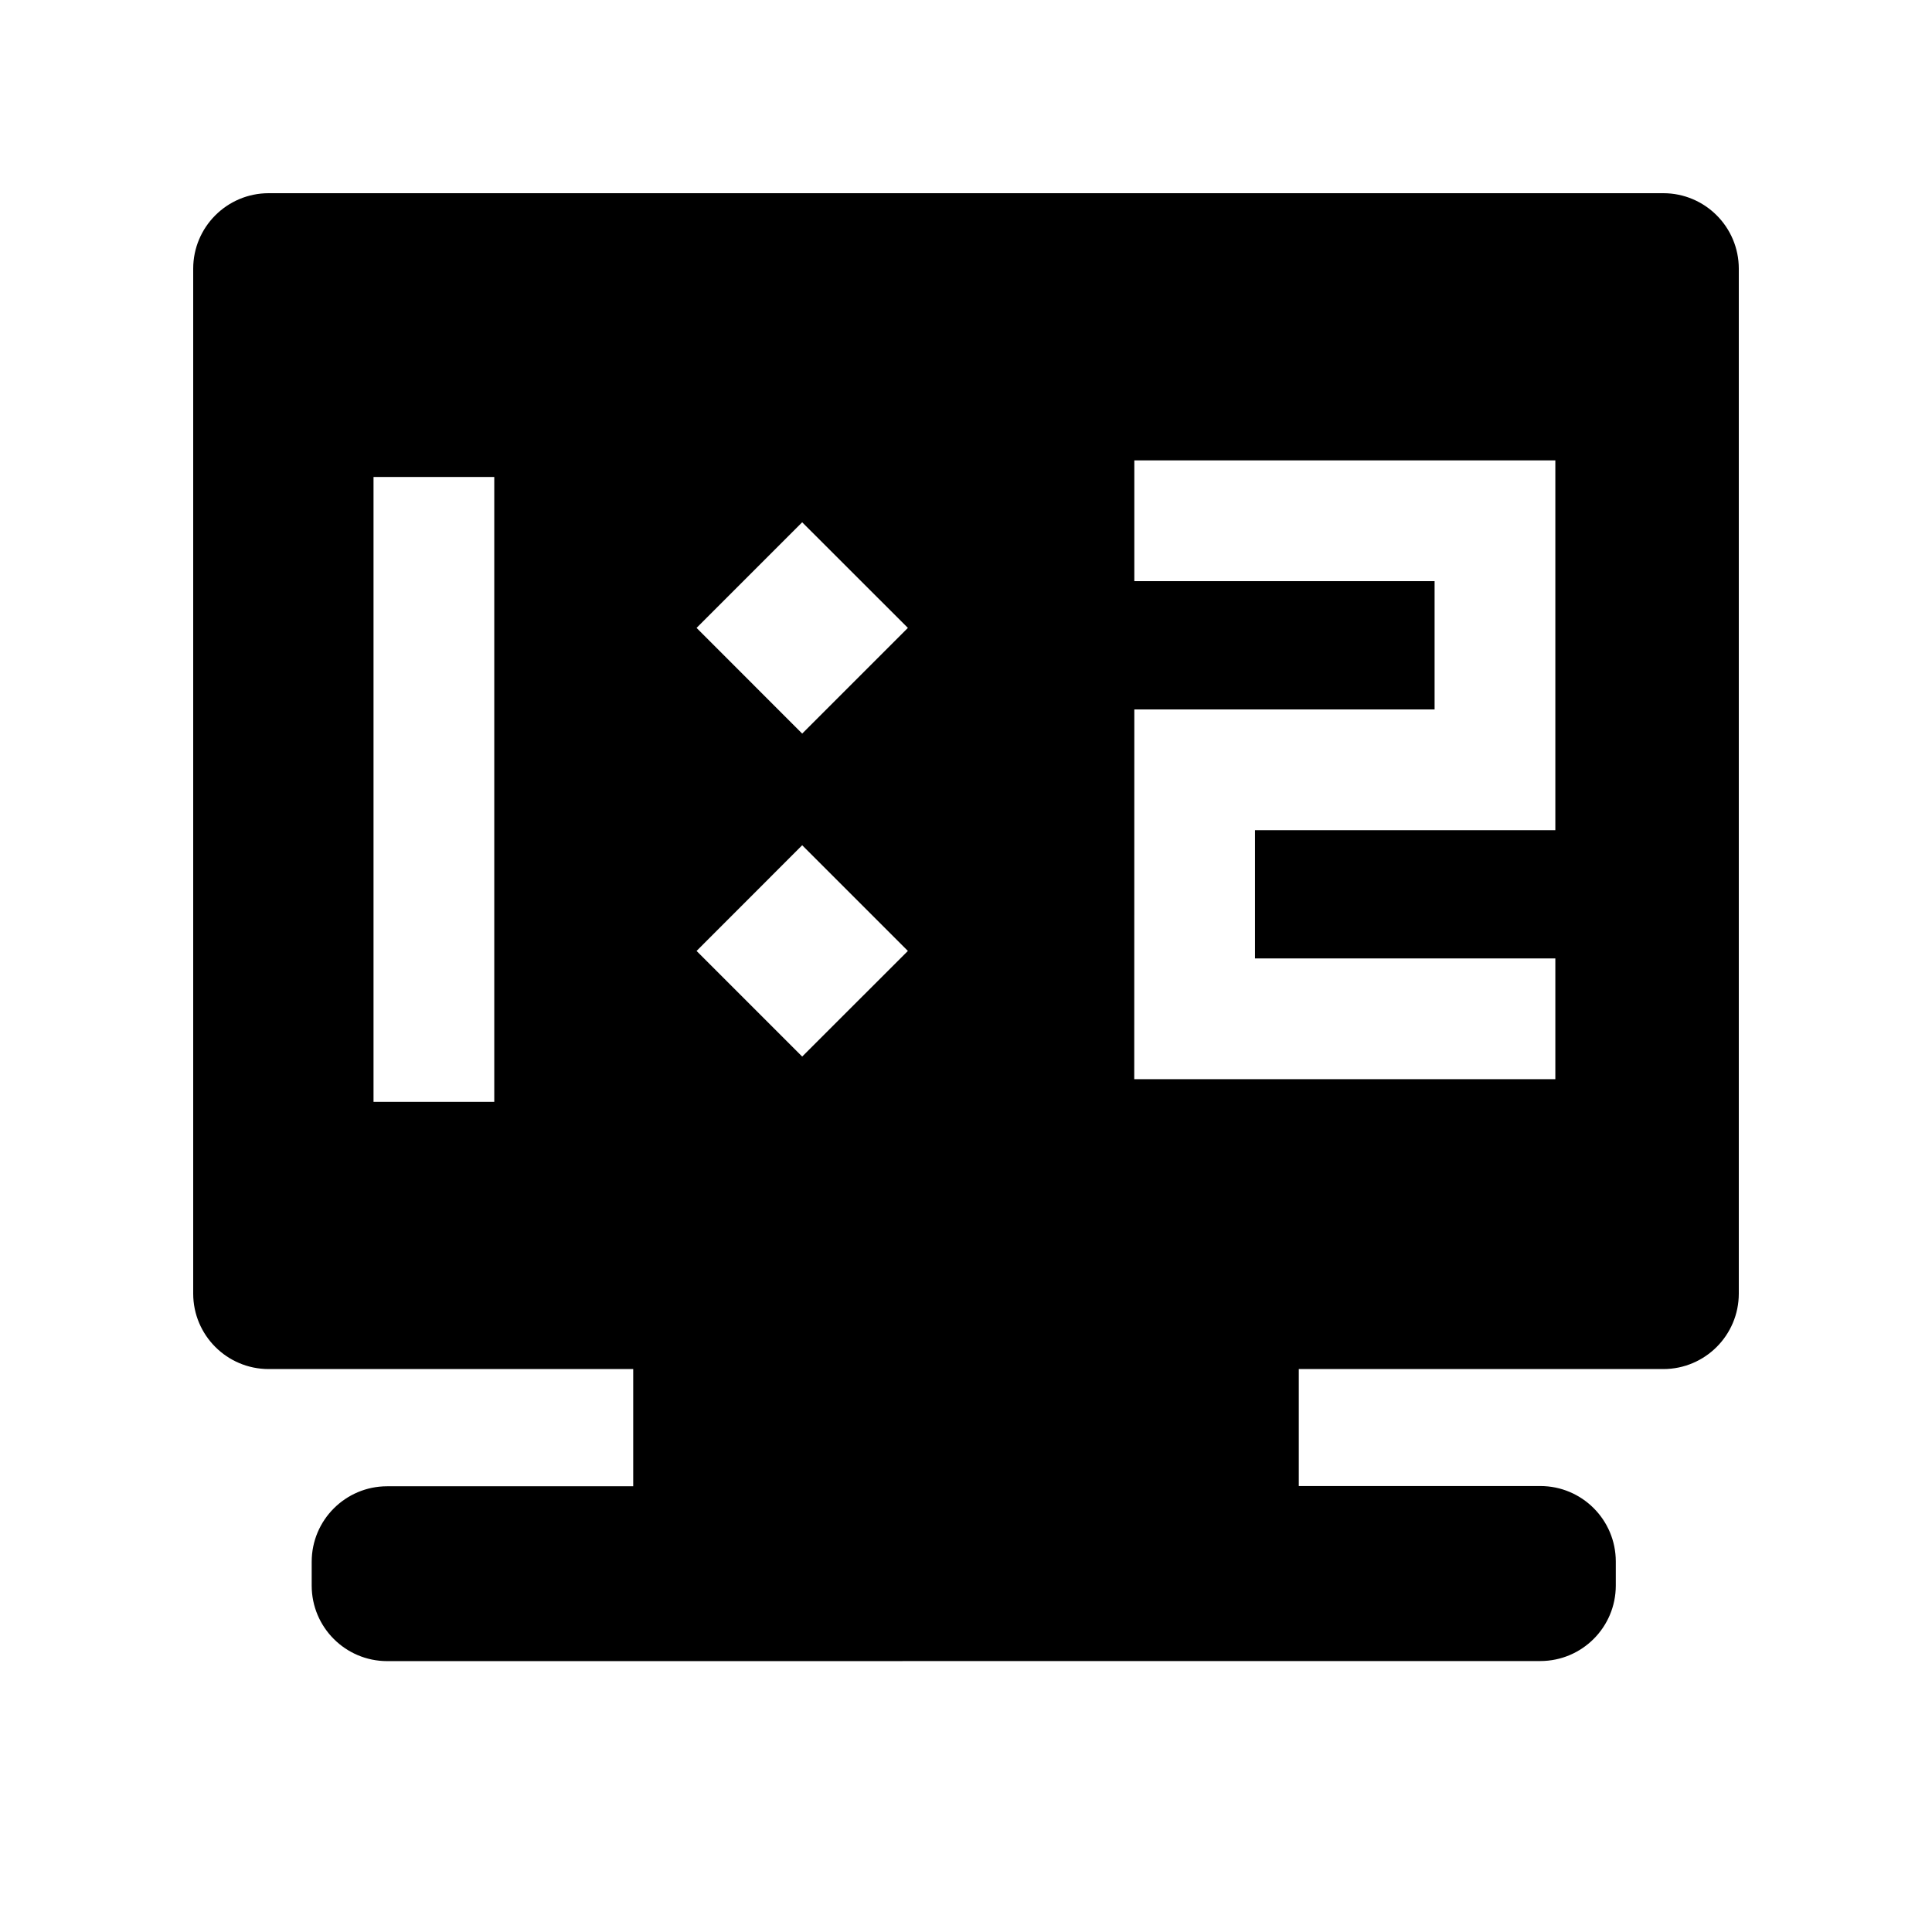
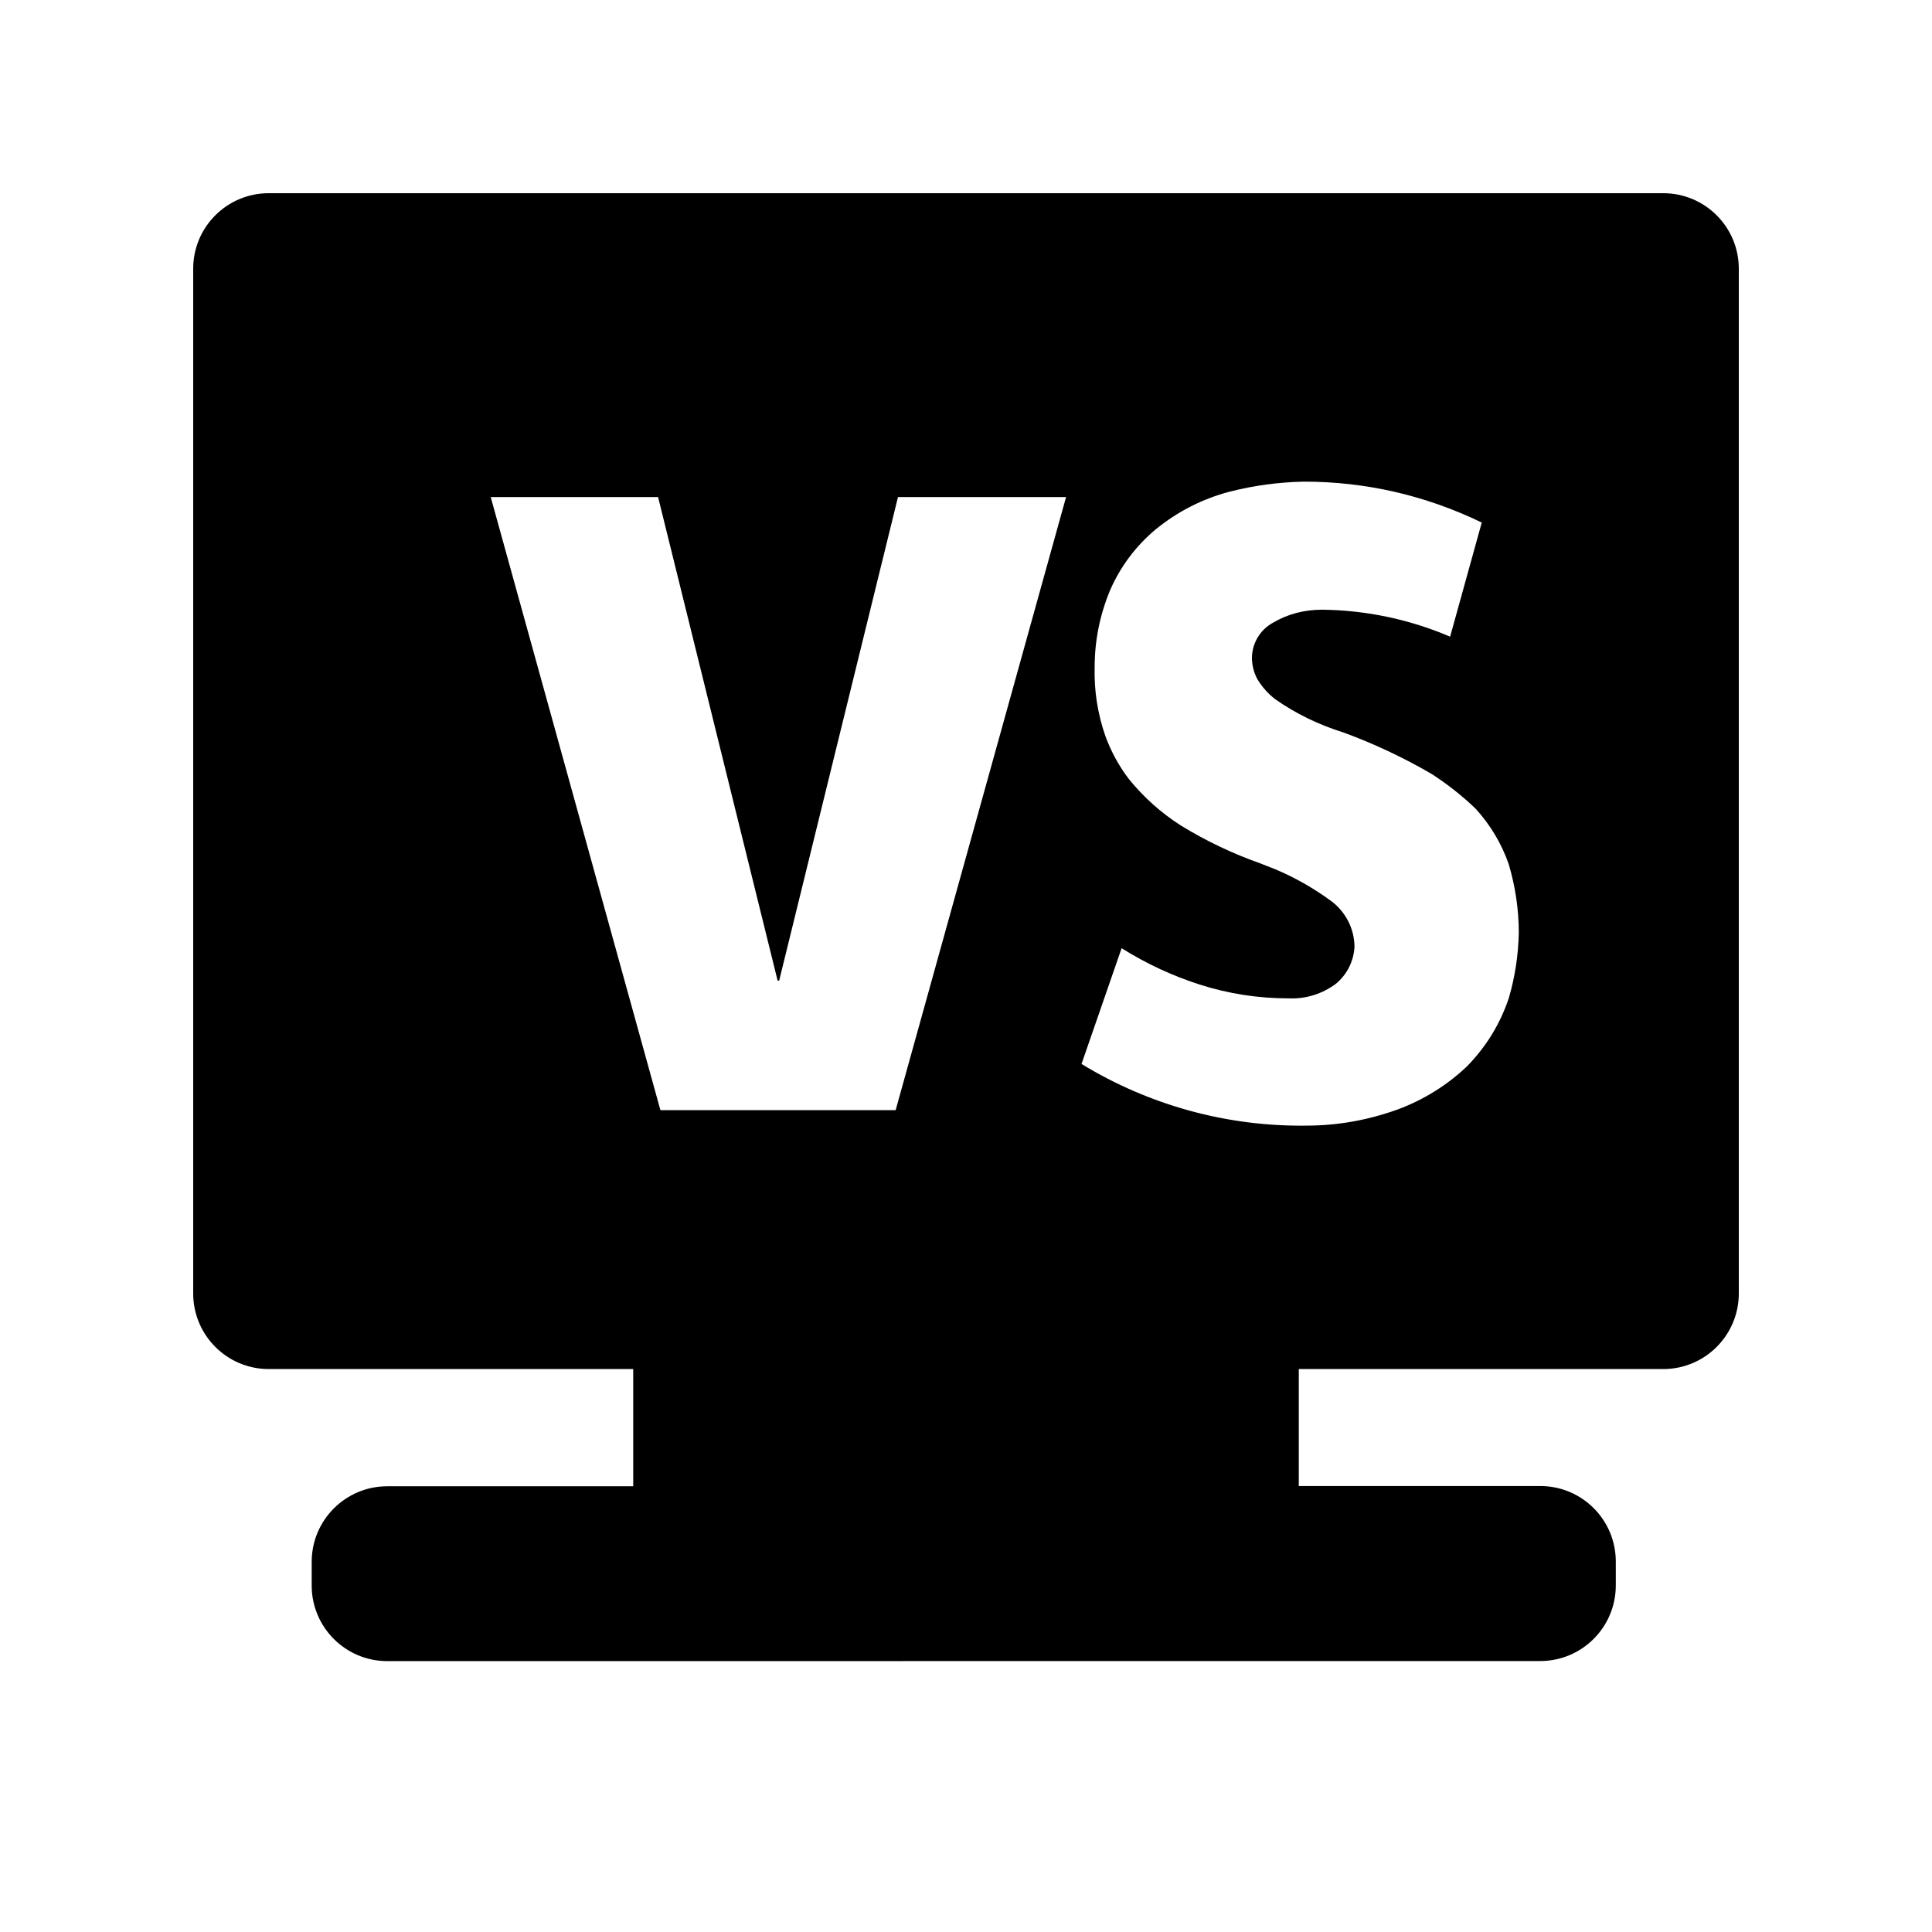
- <svg xmlns="http://www.w3.org/2000/svg" id="比分" width="24" height="24" viewBox="0 0 24 24">
-   <rect id="矩形_38" data-name="矩形 38" width="24" height="24" fill="none" />
-   <path id="路径_2325" data-name="路径 2325" d="M2.409,18.235a.938.938,0,0,1-.937-.937V17a.938.938,0,0,1,.937-.937H5.466V14.607H.937A.938.938,0,0,1,0,13.67V.938A.938.938,0,0,1,.937,0H18.263A.938.938,0,0,1,19.2.938V13.67a.938.938,0,0,1-.937.937H13.734V16.06h3a.938.938,0,0,1,.938.937v.3a.938.938,0,0,1-.937.937Zm-.169-6.947h1.5V3.525h-1.5Zm9.45-.282h5.231v-1.5H13.19V7.913h3.731V3.319H11.691v1.5h3.73V6.413h-3.73ZM6.253,9.413l1.312,1.312L8.878,9.413,7.565,8.1Zm0-4.013L7.565,6.713,8.878,5.4,7.565,4.088Z" transform="translate(2.4 2.4)" />
+ <svg xmlns="http://www.w3.org/2000/svg" width="24px" height="24px" viewBox="0 0 24 24" version="1.1">
+   <g id="页面-3" stroke="none" stroke-width="1" fill-rule="evenodd">
+     <g id="score1">
+       <path d="M20.663,2.4 C21.181,2.401 21.6,2.82 21.6,3.338 L21.6,16.07 C21.599,16.587 21.18,17.006 20.663,17.007 L16.134,17.007 L16.134,18.46 L19.134,18.46 C19.652,18.46 20.071,18.879 20.072,19.397 L20.072,19.697 C20.071,20.214 19.652,20.633 19.135,20.634 L4.809,20.635 C4.292,20.634 3.873,20.215 3.872,19.698 L3.872,19.4 C3.873,18.883 4.292,18.464 4.809,18.463 L7.866,18.463 L7.866,17.007 L3.337,17.007 C2.82,17.006 2.401,16.587 2.4,16.07 L2.4,3.338 C2.4,2.82 2.819,2.401 3.337,2.4 L20.663,2.4 Z M16.194,5.983 C15.881,5.99 15.575,6.031 15.274,6.108 C14.936,6.197 14.629,6.354 14.355,6.577 C14.11,6.782 13.916,7.041 13.789,7.334 C13.662,7.641 13.598,7.96 13.598,8.292 C13.591,8.586 13.636,8.87 13.732,9.145 C13.802,9.336 13.898,9.512 14.019,9.672 C14.203,9.901 14.423,10.098 14.671,10.256 C14.982,10.447 15.313,10.604 15.658,10.726 L15.846,10.8 C16.092,10.904 16.324,11.037 16.539,11.195 C16.717,11.329 16.824,11.537 16.826,11.76 C16.817,11.939 16.734,12.105 16.596,12.22 C16.428,12.346 16.222,12.411 16.012,12.402 C15.635,12.403 15.26,12.345 14.901,12.23 C14.562,12.121 14.24,11.971 13.933,11.779 L13.435,13.217 C14.274,13.729 15.24,13.995 16.223,13.983 C16.612,13.983 16.992,13.916 17.363,13.782 C17.684,13.663 17.977,13.481 18.225,13.245 C18.461,13.003 18.634,12.722 18.742,12.402 C18.819,12.14 18.861,11.869 18.867,11.588 C18.867,11.3 18.825,11.016 18.742,10.735 C18.653,10.48 18.516,10.25 18.33,10.045 C18.164,9.886 17.982,9.742 17.784,9.614 C17.433,9.41 17.066,9.237 16.683,9.097 C16.376,9.001 16.095,8.864 15.84,8.685 C15.75,8.615 15.677,8.532 15.619,8.436 C15.575,8.353 15.552,8.263 15.552,8.168 C15.555,7.988 15.654,7.824 15.811,7.737 C15.996,7.628 16.2,7.574 16.424,7.574 C16.971,7.58 17.511,7.694 18.014,7.909 L18.407,6.491 C17.705,6.153 16.967,5.983 16.194,5.983 Z M8.175,6.175 L6.096,6.175 L8.204,13.791 L11.126,13.791 L13.243,6.175 L11.155,6.175 L9.679,12.182 L9.66,12.182 L8.175,6.175 Z" id="路径_2325" fill-rule="nonzero" />
+     </g>
+   </g>
</svg>
